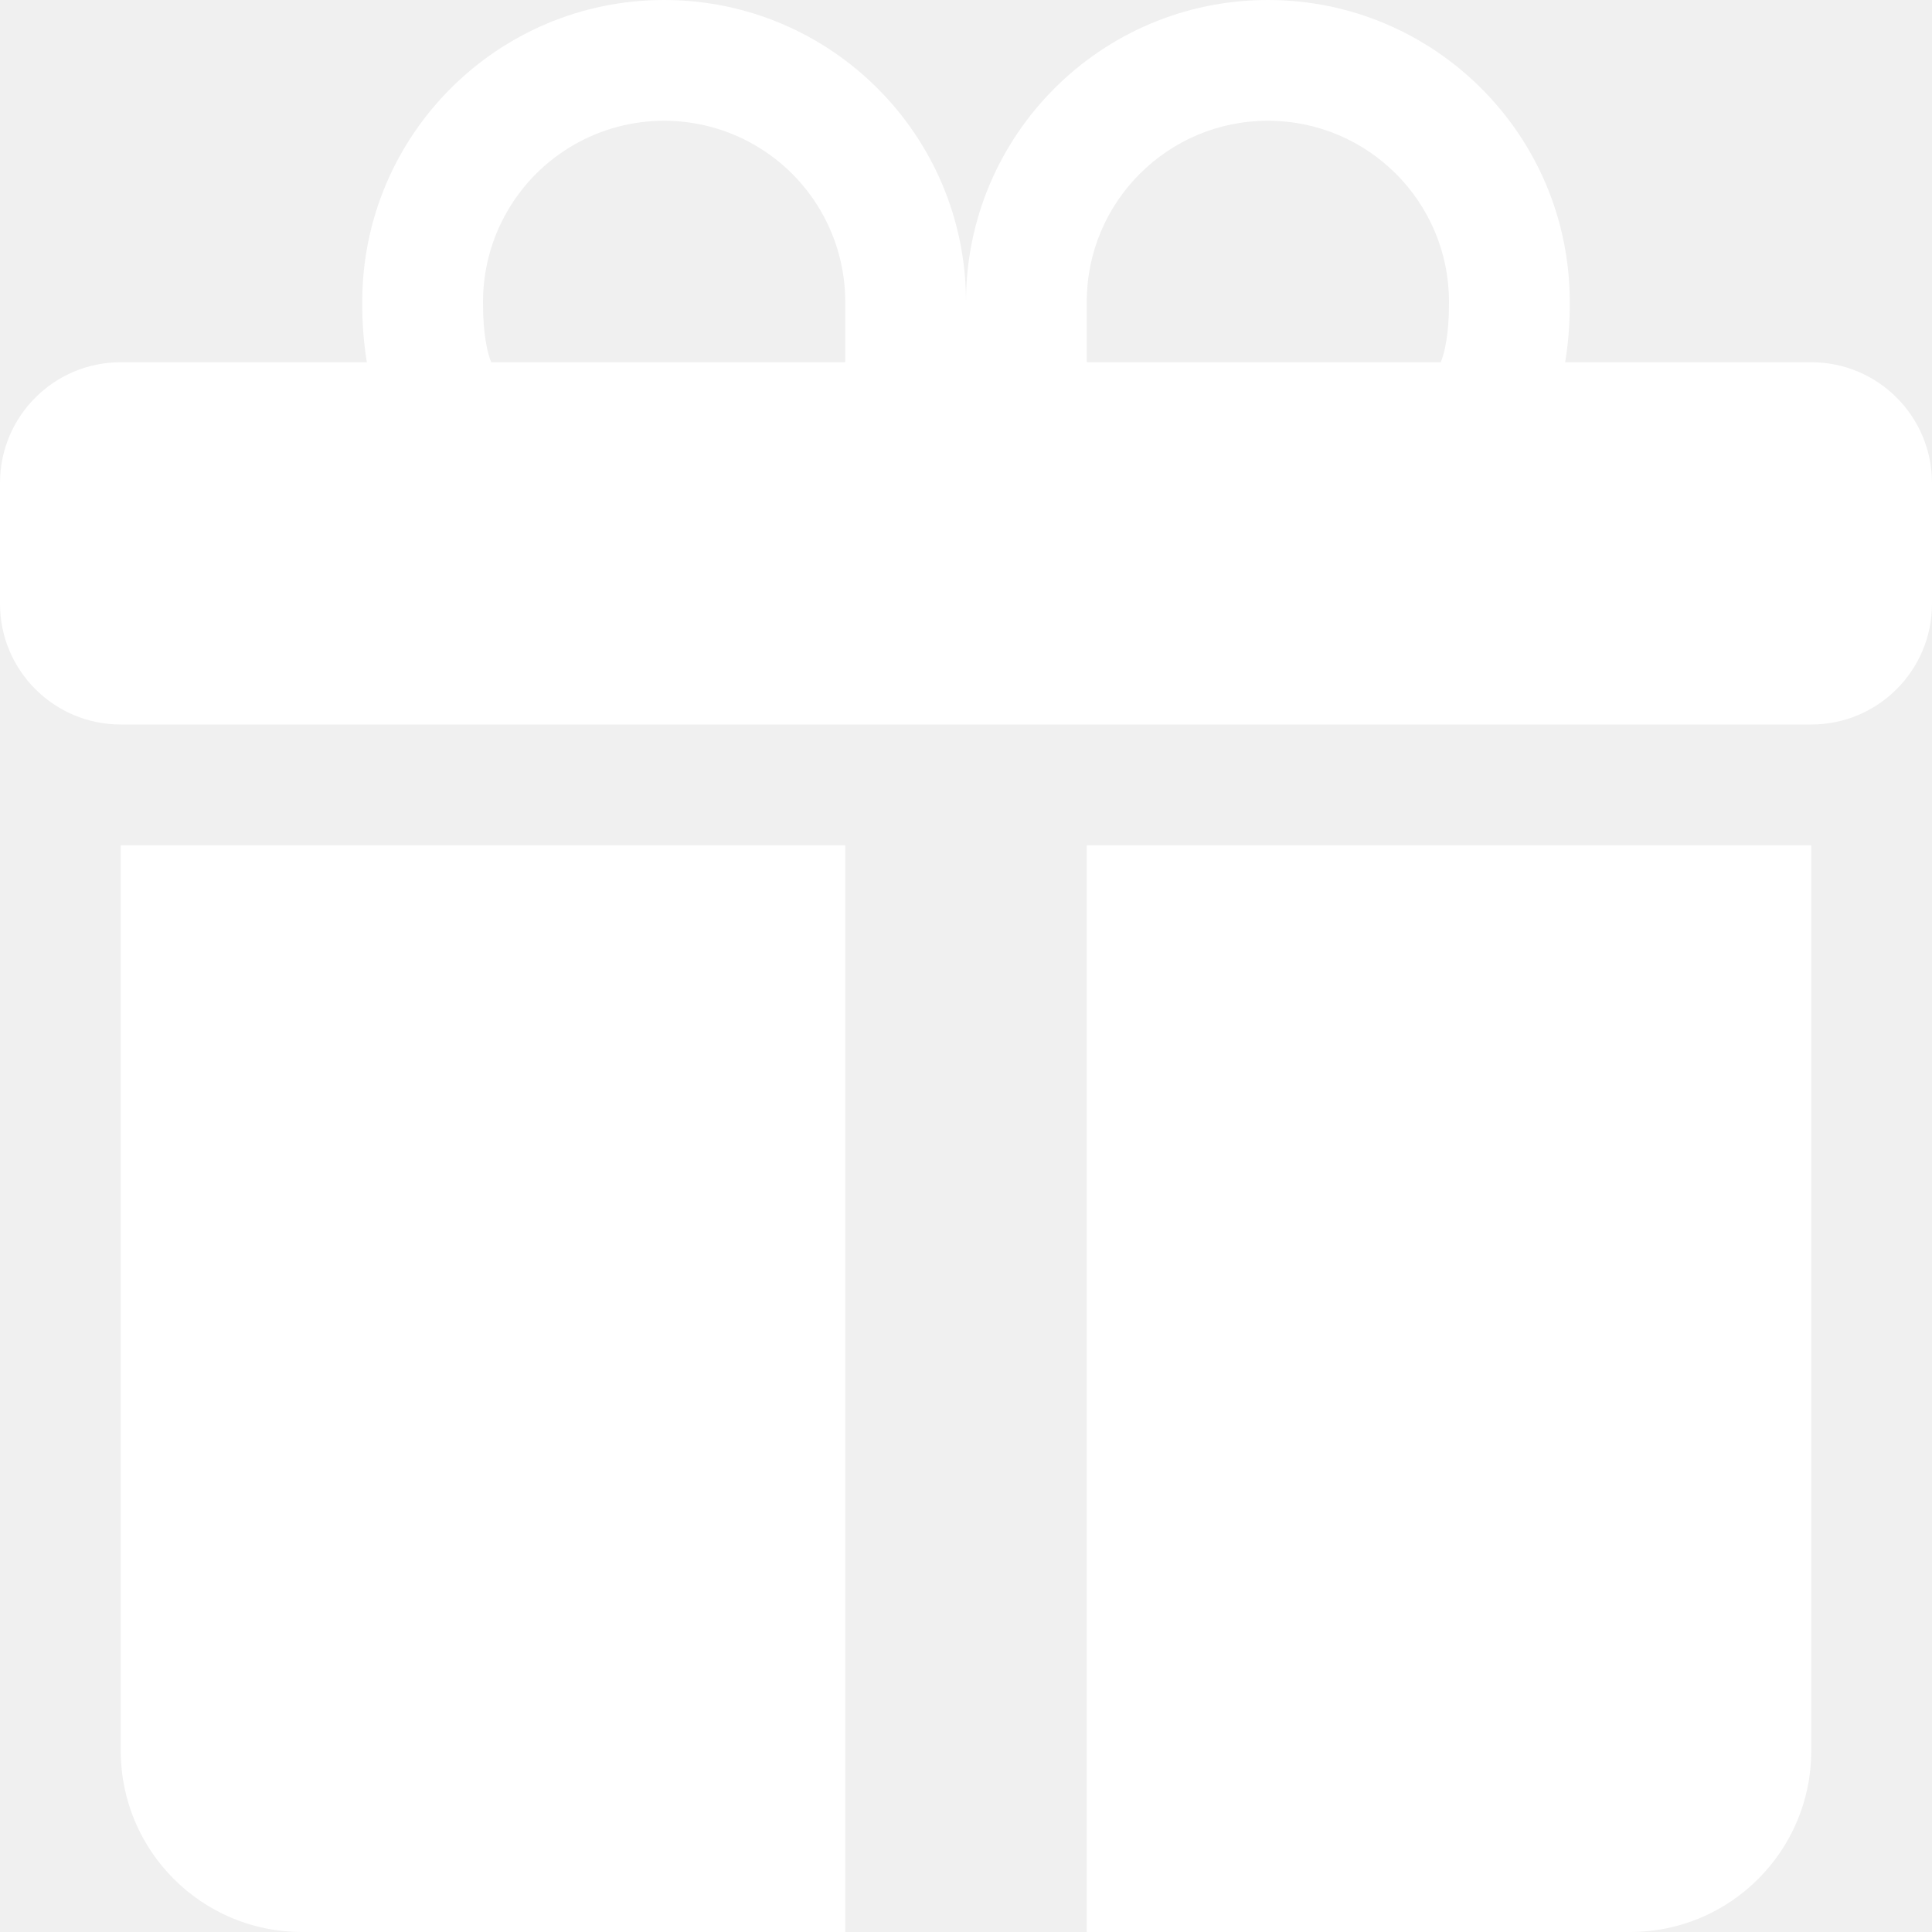
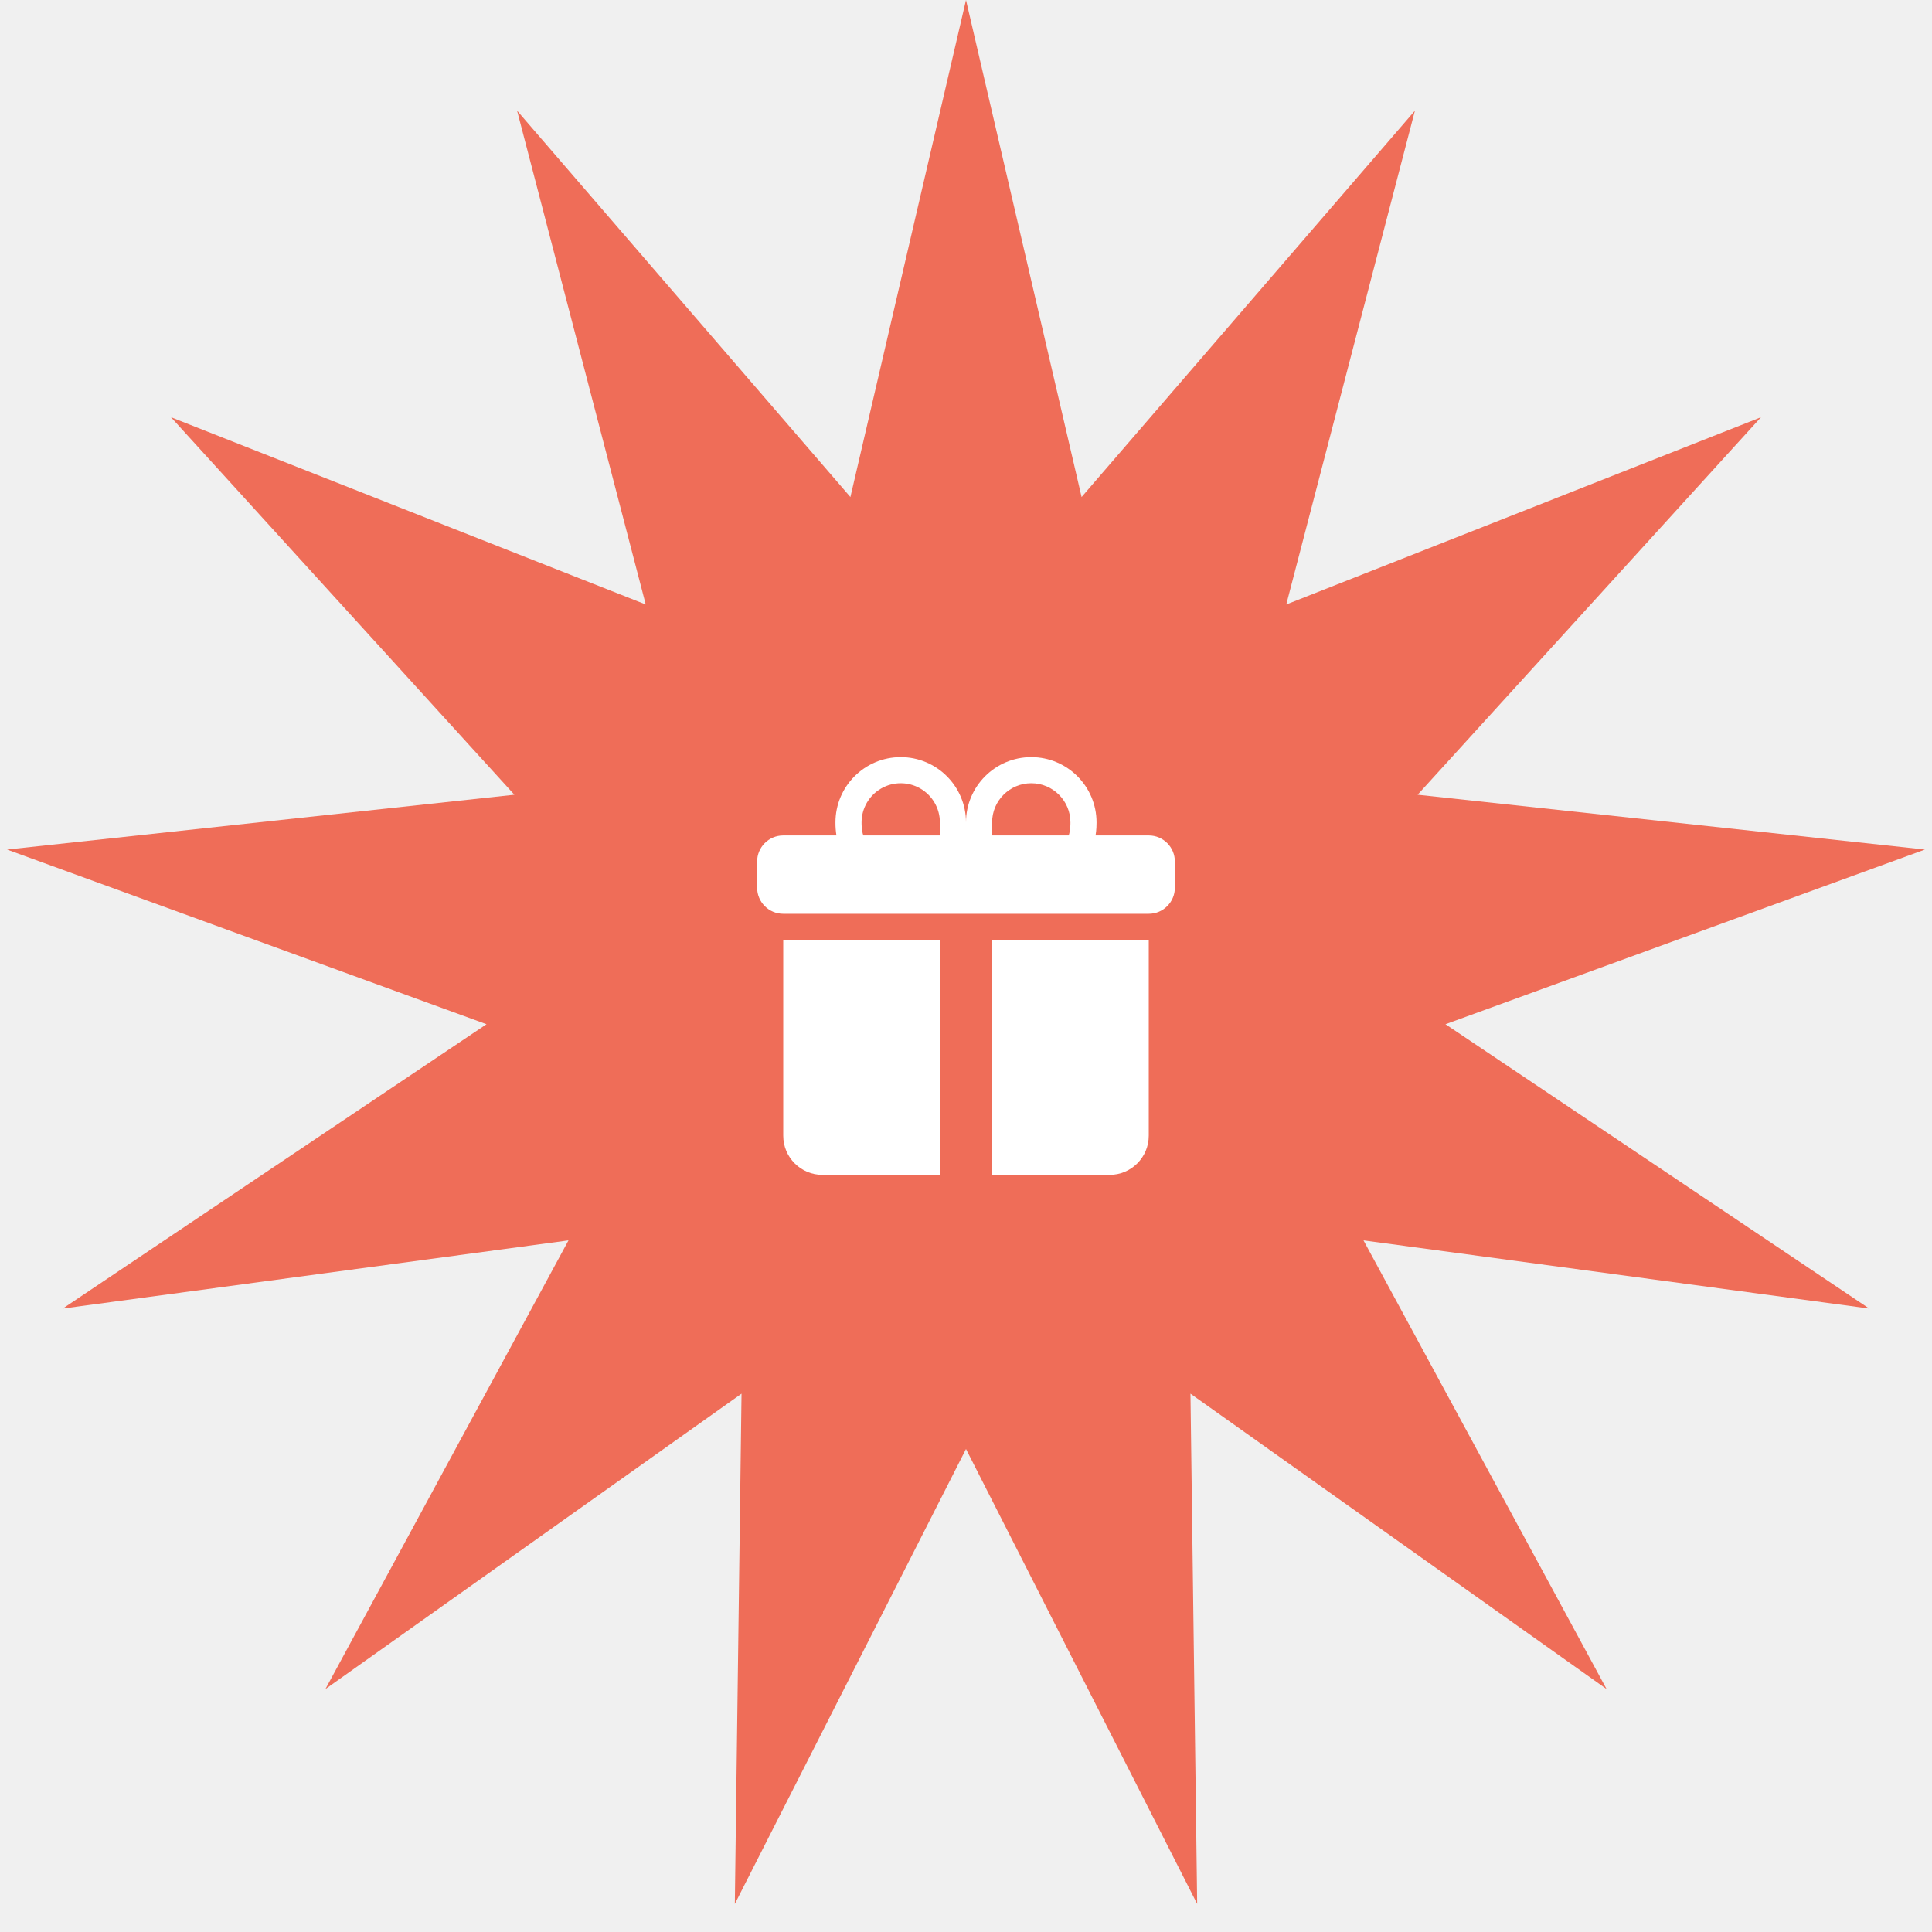
- <svg xmlns="http://www.w3.org/2000/svg" width="32" height="32" viewBox="0 0 32 32" fill="none">
-   <path fill-rule="evenodd" clip-rule="evenodd" d="M6 5C6 2.239 8.239 0 11 0C13.761 0 16 2.239 16 5C16 2.239 18.239 0 21 0C23.761 0 26 2.239 26 5V5.012C26 5.152 26 5.552 25.924 6H30C31.105 6 32 6.895 32 8V10C32 11.105 31.105 12 30 12H2C0.895 12 0 11.105 0 10V8C0 6.895 0.895 6 2 6H6.076C6.023 5.673 5.998 5.343 6 5.012V5ZM8.136 6H14V5C14 3.928 13.428 2.938 12.5 2.402C11.572 1.866 10.428 1.866 9.5 2.402C8.572 2.938 8 3.928 8 5C8 5.17 8.004 5.548 8.09 5.86C8.102 5.908 8.117 5.954 8.136 6ZM23.864 6H18V5C18 3.343 19.343 2 21 2C22.657 2 24 3.343 24 5C24 5.17 23.996 5.548 23.91 5.86C23.898 5.908 23.882 5.954 23.864 6ZM30 14V29C30 30.657 28.657 32 27 32H18V14H30ZM2 29C2 30.657 3.343 32 5 32H14V14H2V29Z" fill="white" />
+ <svg xmlns="http://www.w3.org/2000/svg" width="148" height="148" viewBox="0 0 148 148" fill="none">
+   <path d="M74 111L56.291 145.85L56.805 106.762L24.929 129.39L43.55 95.018L4.809 100.241L37.27 78.46L0.54 65.08L39.404 60.88L13.099 31.963L49.465 46.305L39.611 8.476L65.145 38.075L74 0L82.855 38.075L108.39 8.476L98.535 46.305L134.901 31.963L108.596 60.88L147.46 65.08L110.73 78.46L143.191 100.241L104.45 95.018L123.071 129.39L91.195 106.762L91.709 145.85L74 111Z" fill="#EF6D58" />
+   <path fill-rule="evenodd" clip-rule="evenodd" d="M64 63C64 60.239 66.239 58 69 58C71.761 58 74 60.239 74 63C74 60.239 76.239 58 79 58C81.761 58 84 60.239 84 63V63.012C84 63.152 84 63.552 83.924 64H88C89.105 64 90 64.895 90 66V68C90 69.105 89.105 70 88 70H60C58.895 70 58 69.105 58 68V66C58 64.895 58.895 64 60 64H64.076C64.023 63.673 63.998 63.343 64 63.012V63ZM66.136 64H72V63C72 61.928 71.428 60.938 70.5 60.402C69.572 59.866 68.428 59.866 67.5 60.402C66.572 60.938 66 61.928 66 63C66 63.17 66.004 63.548 66.09 63.86C66.102 63.908 66.117 63.955 66.136 64ZM81.864 64H76V63C76 61.343 77.343 60 79 60C80.657 60 82 61.343 82 63C82 63.17 81.996 63.548 81.91 63.86C81.898 63.908 81.882 63.954 81.864 64ZM88 72V87C88 88.657 86.657 90 85 90H76V72H88ZM60 87C60 88.657 61.343 90 63 90H72V72H60V87Z" fill="white" />
</svg>
